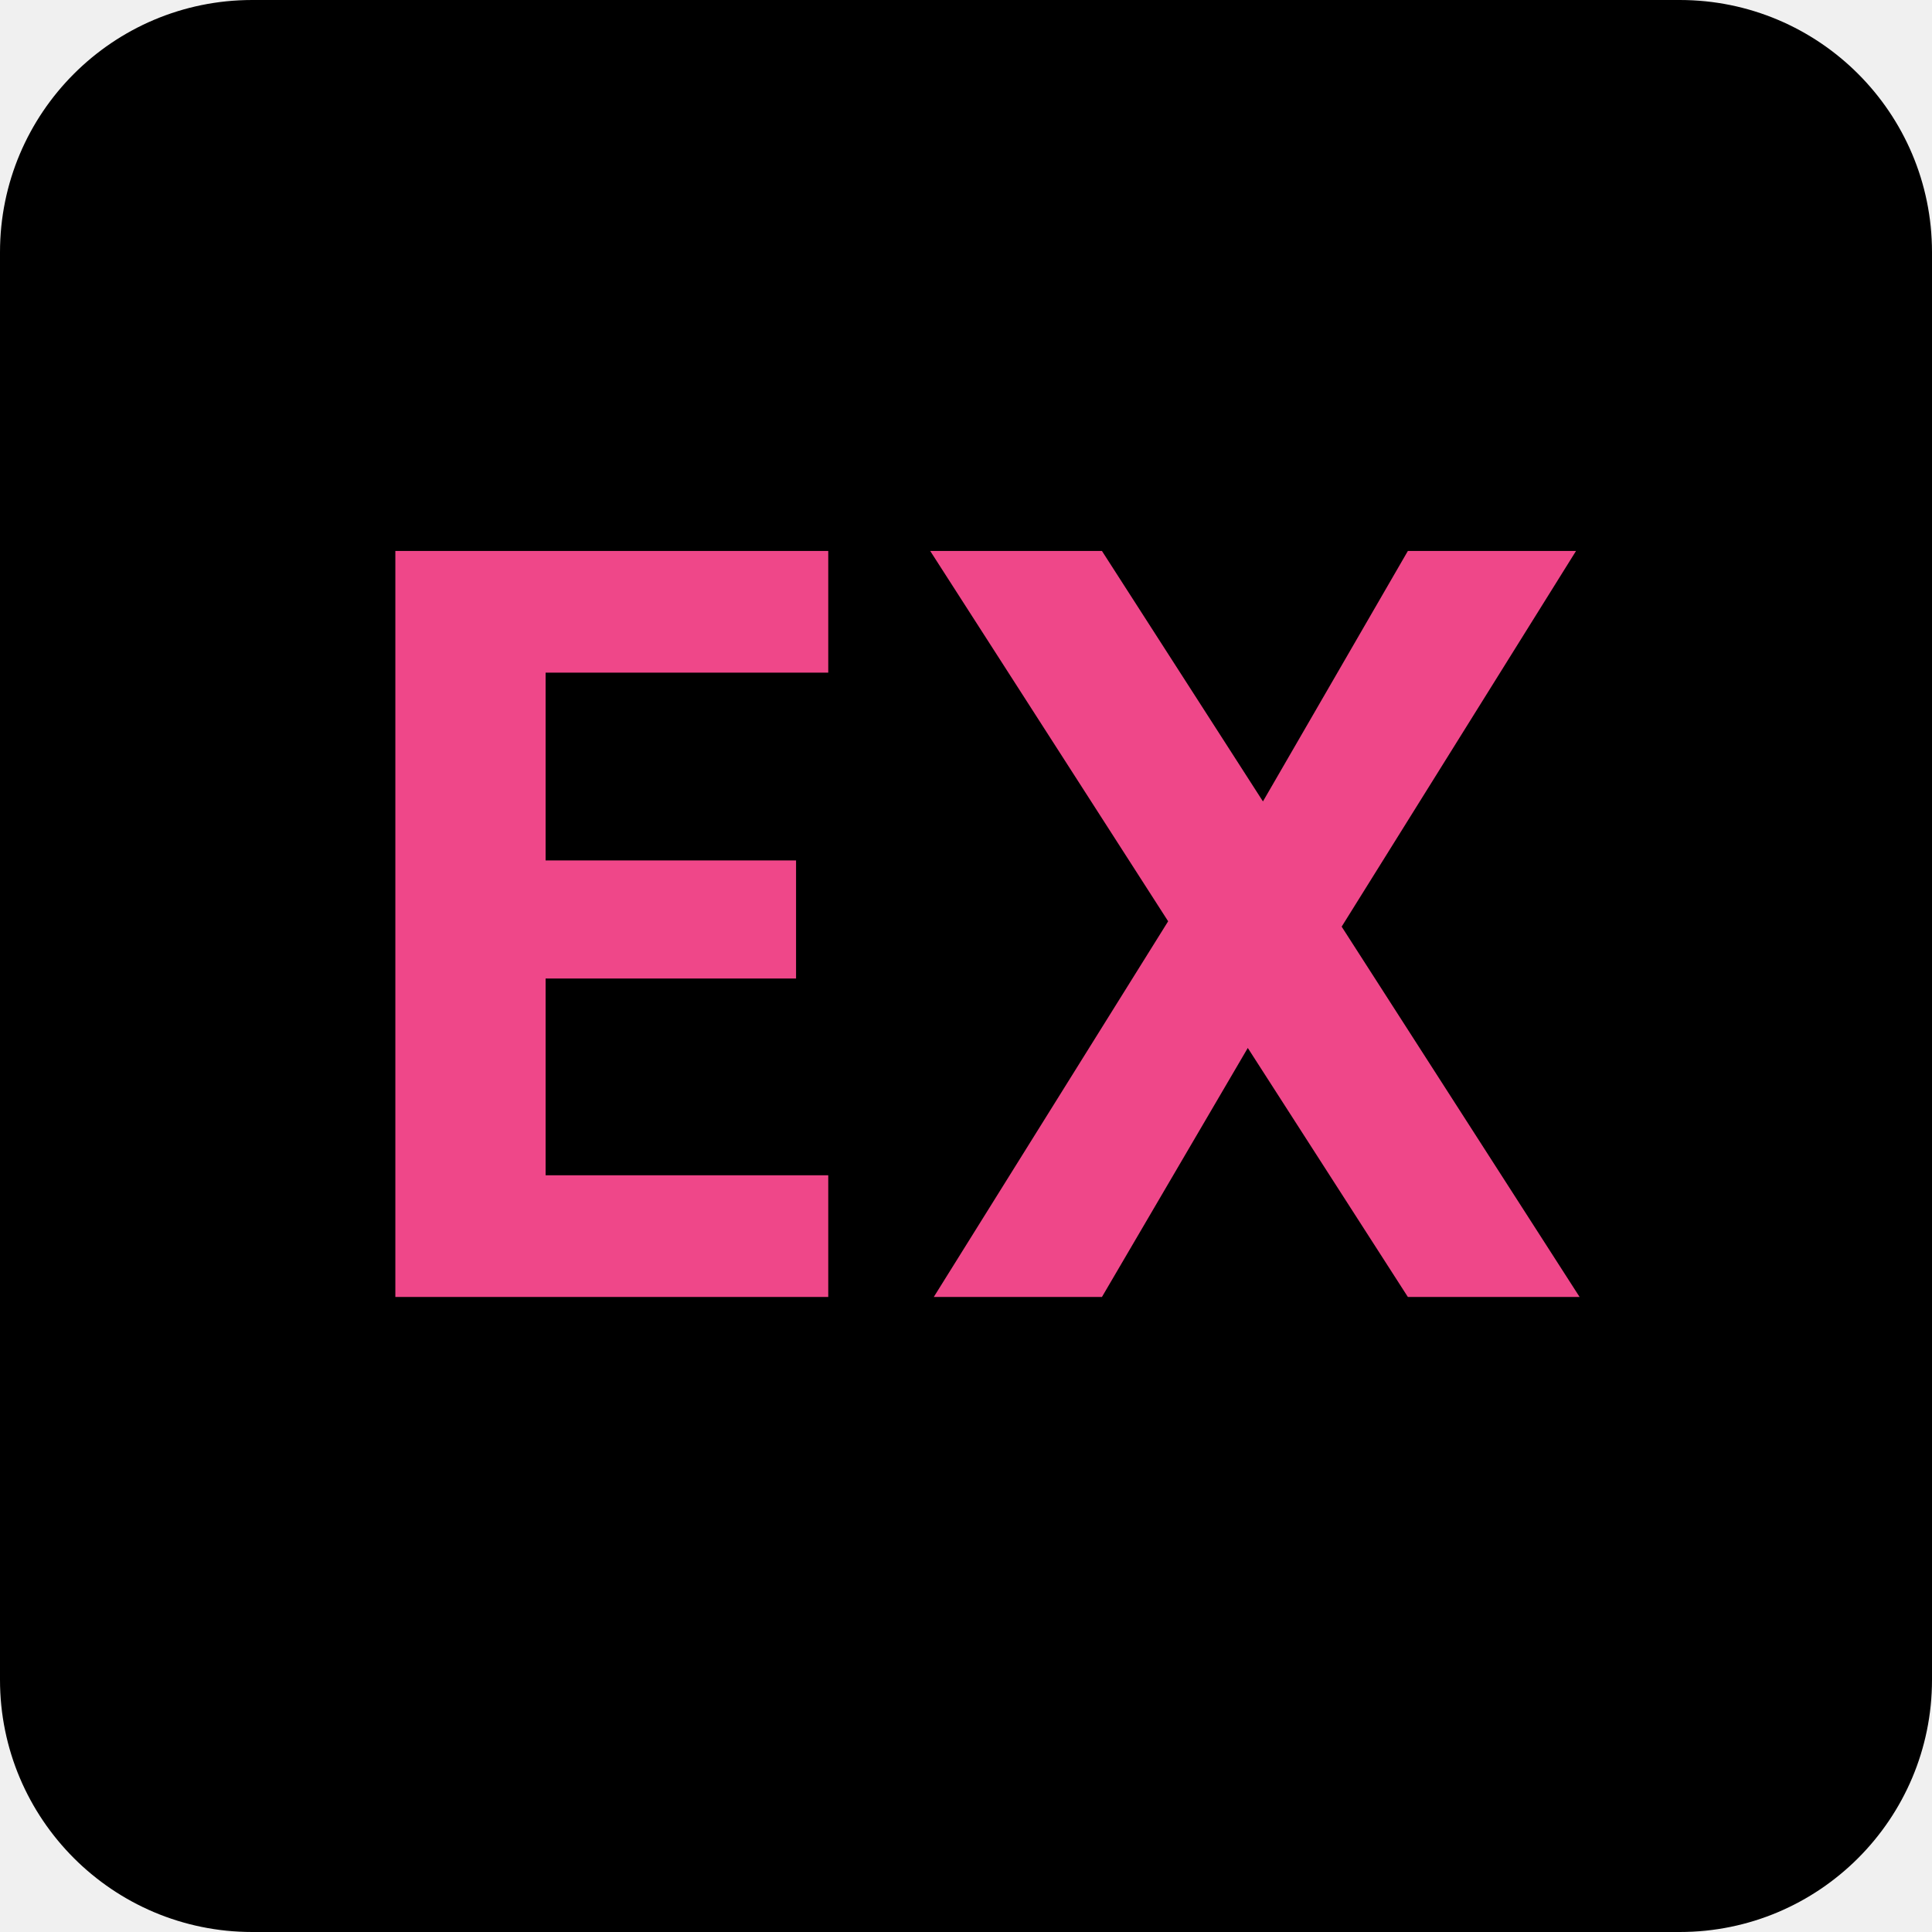
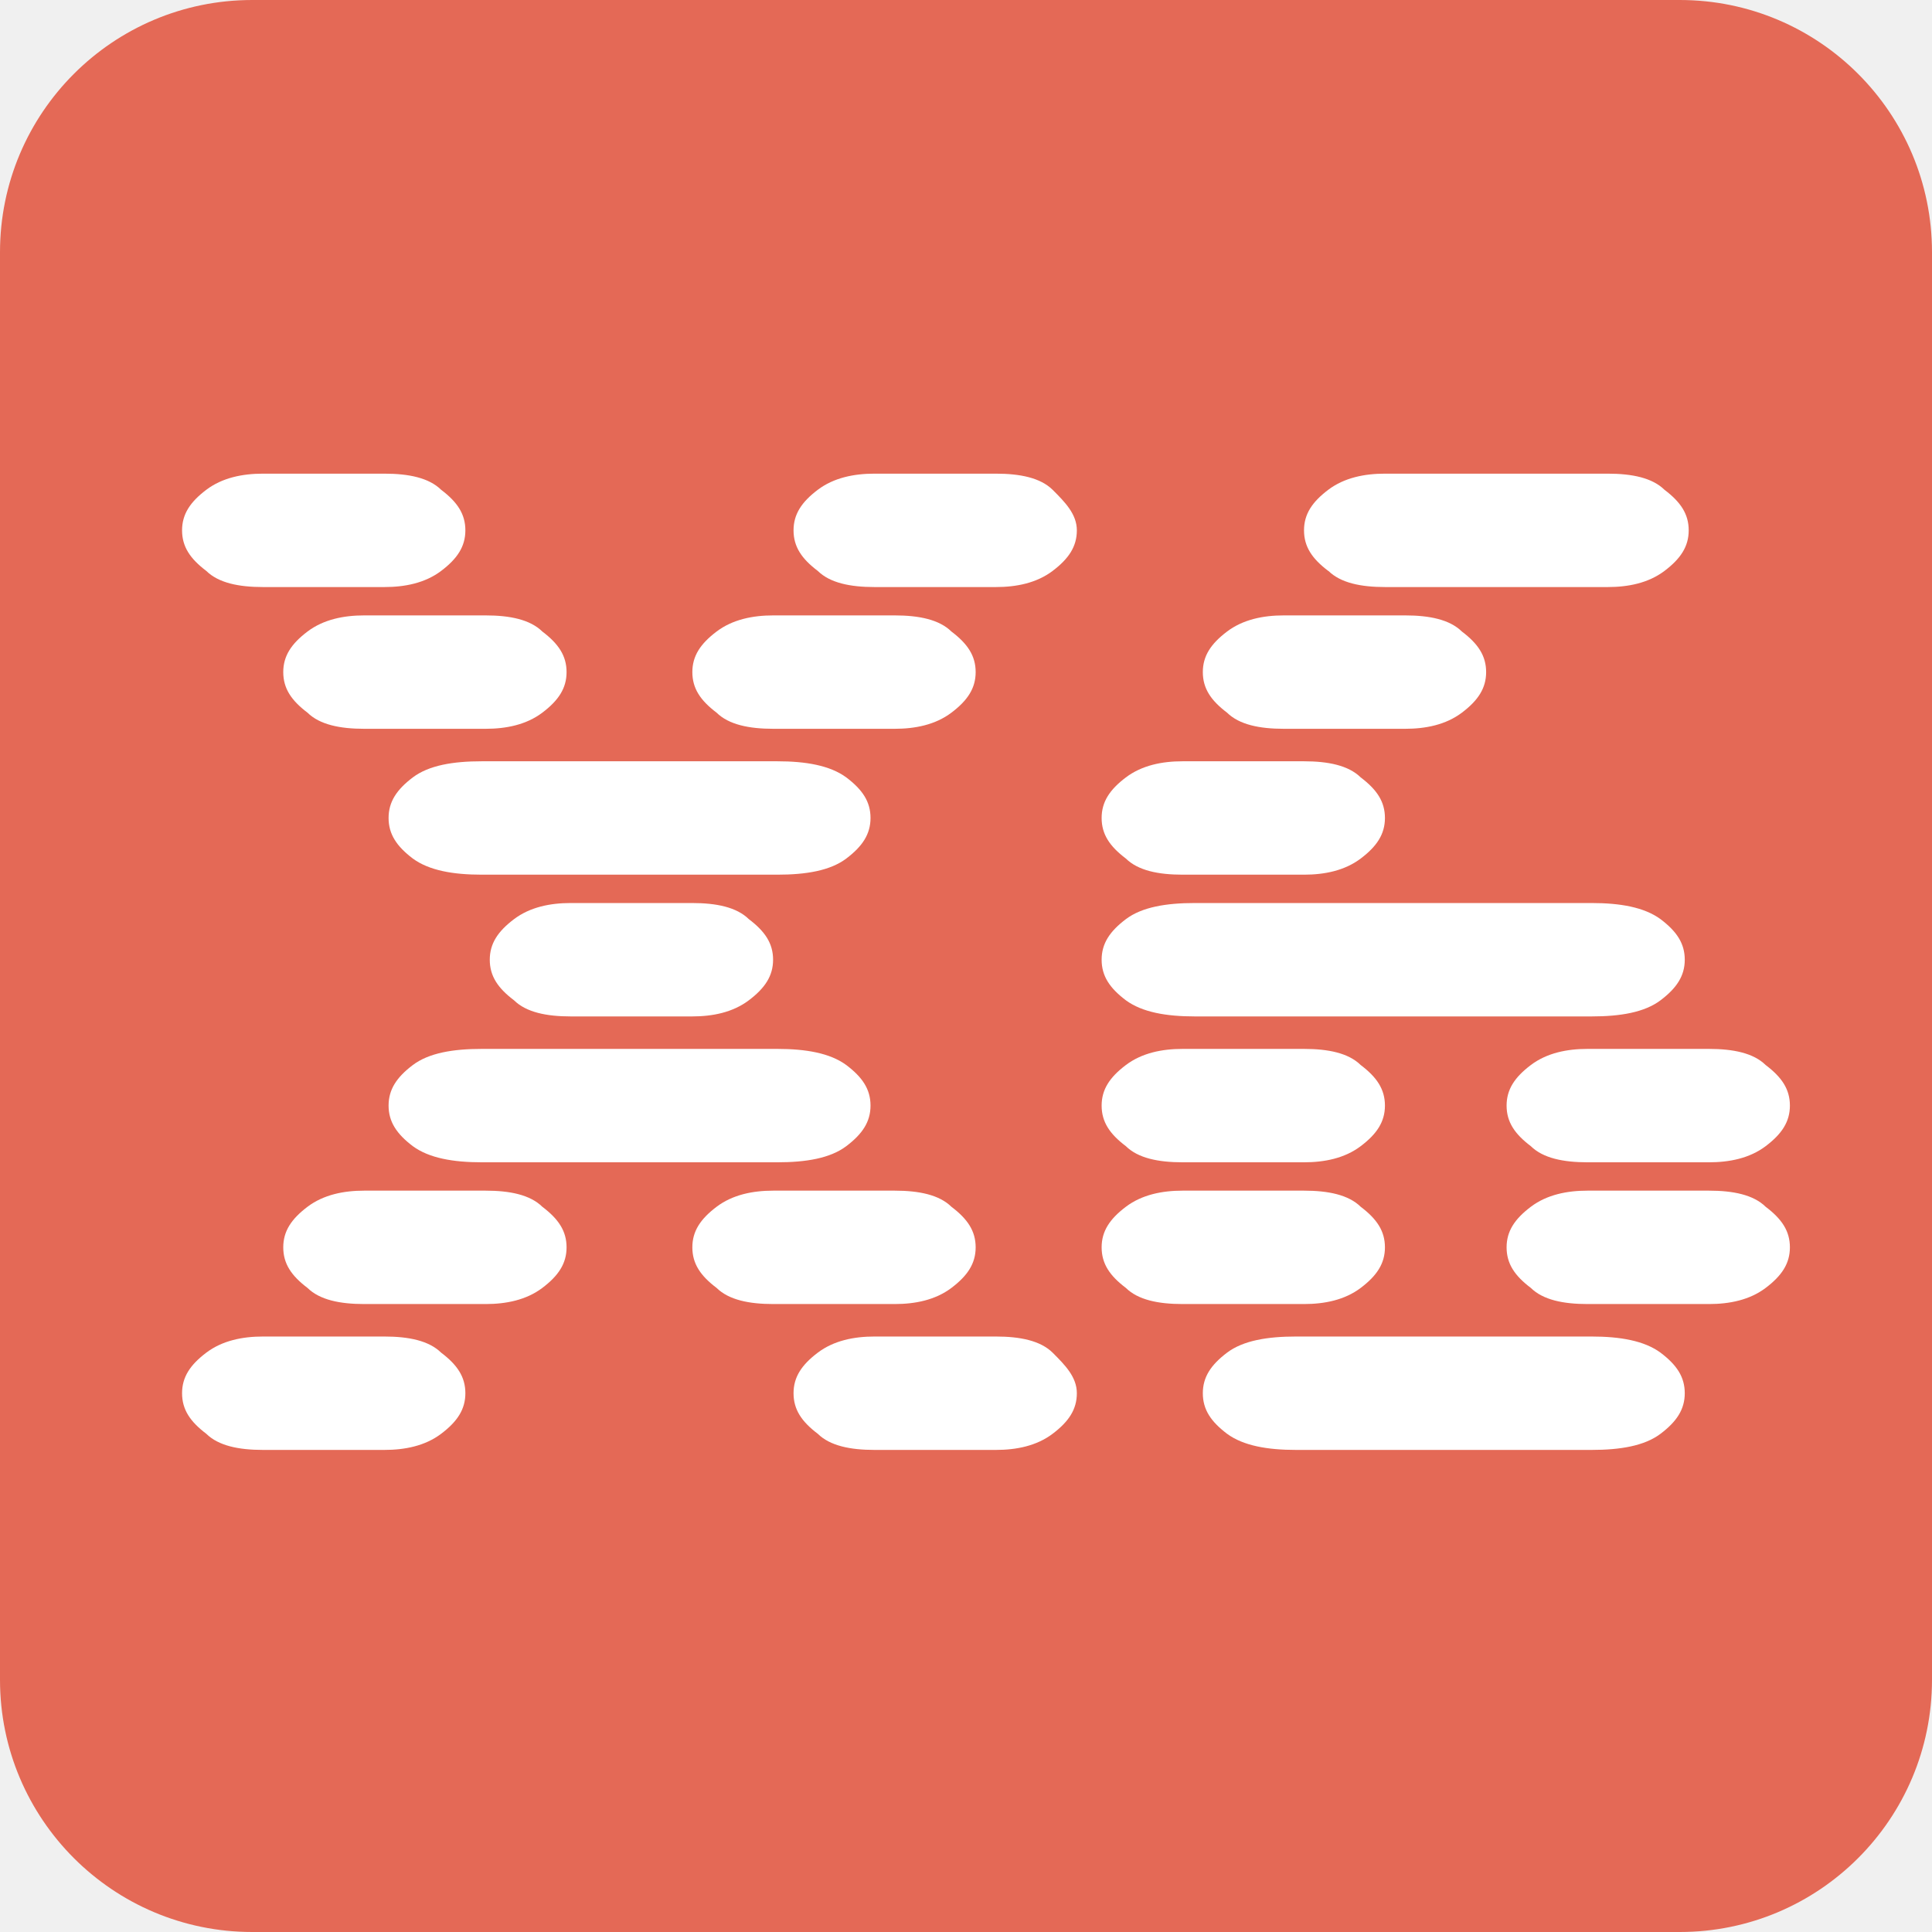
- <svg xmlns="http://www.w3.org/2000/svg" id="Ebene_1" data-name="Ebene 1" version="1.1" viewBox="0 0 108 108">
-   <defs>
-     <style>.cls-2{stroke-width:0;fill:#ef4789}</style>
+ <svg xmlns="http://www.w3.org/2000/svg" id="Ebene_1" data-name="Ebene 1" version="1.1" viewBox="0 0 108 108" xml:space="preserve">
+   <defs id="defs1">
+     <style id="style1">.cls-2{stroke-width:0;fill:#ef4789}</style>
  </defs>
-   <rect width="108" height="108" rx="14.1" ry="14.1" style="stroke-width:0;fill:#000" />
-   <path d="M46.3 37.6H30.5v10.5h14v6.6h-14v11h15.8v6.8H22.1V30.8h24.2v6.8ZM69.8 58.5l-8.2 14h-9.4l13.1-21L52 30.8h9.6l9 14 8.1-14h9.4L75 51.8l13.3 20.7h-9.6l-9-14Z" class="cls-2" />
+   <rect width="108" height="108" rx="14.1" ry="14.1" style="stroke-width:0;fill:#e46956;fill-opacity:1" id="rect1" />
+   <g id="layer1" transform="matrix(6.819787,0,0,6.819787,-663.2309,-961.5874)">
+     <g id="g9" transform="matrix(1.538899,0,0,1.538899,42.83667,125.2119)">
+       <path d="m 36.458,13.3 c -0.086,-0.065 -0.129,-0.129 -0.129,-0.216 0,-0.086 0.043,-0.151 0.129,-0.216 0.086,-0.065 0.194,-0.086 0.302,-0.086 h 0.647 c 0.129,0 0.237,0.022 0.302,0.086 0.086,0.065 0.129,0.129 0.129,0.216 0,0.086 -0.043,0.151 -0.129,0.216 -0.086,0.065 -0.194,0.086 -0.302,0.086 H 36.76 c -0.129,0 -0.237,-0.022 -0.302,-0.086 z m 0,4.596 c -0.086,-0.065 -0.129,-0.129 -0.129,-0.216 0,-0.086 0.043,-0.151 0.129,-0.216 0.086,-0.065 0.194,-0.086 0.302,-0.086 h 0.647 c 0.129,0 0.237,0.022 0.302,0.086 0.086,0.065 0.129,0.129 0.129,0.216 0,0.086 -0.043,0.151 -0.129,0.216 -0.086,0.065 -0.194,0.086 -0.302,0.086 H 36.76 c -0.129,0 -0.237,-0.022 -0.302,-0.086 z m 0.539,-3.841 c -0.086,-0.065 -0.129,-0.129 -0.129,-0.216 0,-0.086 0.043,-0.151 0.129,-0.216 0.086,-0.065 0.194,-0.086 0.302,-0.086 h 0.647 c 0.129,0 0.237,0.022 0.302,0.086 0.086,0.065 0.129,0.129 0.129,0.216 0,0.086 -0.043,0.151 -0.129,0.216 -0.086,0.065 -0.194,0.086 -0.302,0.086 h -0.647 c -0.129,0 -0.237,-0.022 -0.302,-0.086 z m 0,3.064 c -0.086,-0.065 -0.129,-0.129 -0.129,-0.216 0,-0.086 0.043,-0.151 0.129,-0.216 0.086,-0.065 0.194,-0.086 0.302,-0.086 h 0.647 c 0.129,0 0.237,0.022 0.302,0.086 0.086,0.065 0.129,0.129 0.129,0.216 0,0.086 -0.043,0.151 -0.129,0.216 -0.086,0.065 -0.194,0.086 -0.302,0.086 h -0.647 c -0.129,0 -0.237,-0.022 -0.302,-0.086 z m 0.561,-2.287 C 37.472,14.767 37.429,14.702 37.429,14.616 c 0,-0.086 0.043,-0.151 0.129,-0.216 0.086,-0.065 0.216,-0.086 0.367,-0.086 h 1.575 c 0.151,0 0.28,0.022 0.367,0.086 0.086,0.065 0.129,0.129 0.129,0.216 0,0.086 -0.043,0.151 -0.129,0.216 -0.086,0.065 -0.216,0.086 -0.367,0.086 h -1.575 c -0.151,0 -0.28,-0.022 -0.367,-0.086 z m 0,1.532 C 37.472,16.299 37.429,16.234 37.429,16.148 c 0,-0.086 0.043,-0.151 0.129,-0.216 0.086,-0.065 0.216,-0.086 0.367,-0.086 h 1.575 c 0.151,0 0.28,0.022 0.367,0.086 0.086,0.065 0.129,0.129 0.129,0.216 0,0.086 -0.043,0.151 -0.129,0.216 -0.086,0.065 -0.216,0.086 -0.367,0.086 h -1.575 c -0.151,0 -0.28,-0.022 -0.367,-0.086 z m 0.539,-0.777 c -0.086,-0.065 -0.129,-0.129 -0.129,-0.216 0,-0.086 0.043,-0.151 0.129,-0.216 0.086,-0.065 0.194,-0.086 0.302,-0.086 h 0.647 c 0.129,0 0.237,0.022 0.302,0.086 0.086,0.065 0.129,0.129 0.129,0.216 0,0.086 -0.043,0.151 -0.129,0.216 -0.086,0.065 -0.194,0.086 -0.302,0.086 h -0.647 c -0.129,0 -0.237,-0.022 -0.302,-0.086 z m 1.079,-1.532 c -0.086,-0.065 -0.129,-0.129 -0.129,-0.216 0,-0.086 0.043,-0.151 0.129,-0.216 0.086,-0.065 0.194,-0.086 0.302,-0.086 h 0.647 c 0.129,0 0.237,0.022 0.302,0.086 0.086,0.065 0.129,0.129 0.129,0.216 0,0.086 -0.043,0.151 -0.129,0.216 -0.086,0.065 -0.194,0.086 -0.302,0.086 h -0.647 c -0.129,0 -0.237,-0.022 -0.302,-0.086 z m 0,3.064 c -0.086,-0.065 -0.129,-0.129 -0.129,-0.216 0,-0.086 0.043,-0.151 0.129,-0.216 0.086,-0.065 0.194,-0.086 0.302,-0.086 h 0.647 c 0.129,0 0.237,0.022 0.302,0.086 0.086,0.065 0.129,0.129 0.129,0.216 0,0.086 -0.043,0.151 -0.129,0.216 -0.086,0.065 -0.194,0.086 -0.302,0.086 h -0.647 c -0.129,0 -0.237,-0.022 -0.302,-0.086 z m 0.539,-3.819 c -0.086,-0.065 -0.129,-0.129 -0.129,-0.216 0,-0.086 0.043,-0.151 0.129,-0.216 0.086,-0.065 0.194,-0.086 0.302,-0.086 h 0.647 c 0.129,0 0.237,0.022 0.302,0.086 0.065,0.065 0.129,0.129 0.129,0.216 0,0.086 -0.043,0.151 -0.129,0.216 -0.086,0.065 -0.194,0.086 -0.302,0.086 h -0.647 c -0.129,0 -0.237,-0.022 -0.302,-0.086 z m 0,4.596 c -0.086,-0.065 -0.129,-0.129 -0.129,-0.216 0,-0.086 0.043,-0.151 0.129,-0.216 0.086,-0.065 0.194,-0.086 0.302,-0.086 h 0.647 c 0.129,0 0.237,0.022 0.302,0.086 0.065,0.065 0.129,0.129 0.129,0.216 0,0.086 -0.043,0.151 -0.129,0.216 -0.086,0.065 -0.194,0.086 -0.302,0.086 h -0.647 c -0.129,0 -0.237,-0.022 -0.302,-0.086 z" fill="#ffffff" id="path8" style="stroke-width:0.216" />
+       <path d="m 41.356,14.832 c -0.086,-0.065 -0.129,-0.129 -0.129,-0.216 0,-0.086 0.043,-0.151 0.129,-0.216 0.086,-0.065 0.194,-0.086 0.302,-0.086 h 0.647 c 0.129,0 0.237,0.022 0.302,0.086 0.086,0.065 0.129,0.129 0.129,0.216 0,0.086 -0.043,0.151 -0.129,0.216 -0.086,0.065 -0.194,0.086 -0.302,0.086 h -0.647 c -0.129,0 -0.237,-0.022 -0.302,-0.086 z m 0,0.755 c -0.086,-0.065 -0.129,-0.129 -0.129,-0.216 0,-0.086 0.043,-0.151 0.129,-0.216 0.086,-0.065 0.216,-0.086 0.367,-0.086 h 2.114 c 0.151,0 0.28,0.022 0.367,0.086 0.086,0.065 0.129,0.129 0.129,0.216 0,0.086 -0.043,0.151 -0.129,0.216 -0.086,0.065 -0.216,0.086 -0.367,0.086 h -2.114 c -0.151,0 -0.28,-0.022 -0.367,-0.086 z m 0,0.777 c -0.086,-0.065 -0.129,-0.129 -0.129,-0.216 0,-0.086 0.043,-0.151 0.129,-0.216 0.086,-0.065 0.194,-0.086 0.302,-0.086 h 0.647 c 0.129,0 0.237,0.022 0.302,0.086 0.086,0.065 0.129,0.129 0.129,0.216 0,0.086 -0.043,0.151 -0.129,0.216 -0.086,0.065 -0.194,0.086 -0.302,0.086 h -0.647 c -0.129,0 -0.237,-0.022 -0.302,-0.086 z m 0,0.755 c -0.086,-0.065 -0.129,-0.129 -0.129,-0.216 0,-0.086 0.043,-0.151 0.129,-0.216 0.086,-0.065 0.194,-0.086 0.302,-0.086 h 0.647 c 0.129,0 0.237,0.022 0.302,0.086 0.086,0.065 0.129,0.129 0.129,0.216 0,0.086 -0.043,0.151 -0.129,0.216 -0.086,0.065 -0.194,0.086 -0.302,0.086 h -0.647 c -0.129,0 -0.237,-0.022 -0.302,-0.086 z m 0.539,-3.064 c -0.086,-0.065 -0.129,-0.129 -0.129,-0.216 0,-0.086 0.043,-0.151 0.129,-0.216 0.086,-0.065 0.194,-0.086 0.302,-0.086 h 0.647 c 0.129,0 0.237,0.022 0.302,0.086 0.086,0.065 0.129,0.129 0.129,0.216 0,0.086 -0.043,0.151 -0.129,0.216 -0.086,0.065 -0.194,0.086 -0.302,0.086 h -0.647 c -0.129,0 -0.237,-0.022 -0.302,-0.086 z m 0,3.841 c -0.086,-0.065 -0.129,-0.129 -0.129,-0.216 0,-0.086 0.043,-0.151 0.129,-0.216 0.086,-0.065 0.216,-0.086 0.367,-0.086 h 1.575 c 0.151,0 0.28,0.022 0.367,0.086 0.086,0.065 0.129,0.129 0.129,0.216 0,0.086 -0.043,0.151 -0.129,0.216 -0.086,0.065 -0.216,0.086 -0.367,0.086 h -1.575 c -0.151,0 -0.28,-0.022 -0.367,-0.086 z m 0.539,-4.596 c -0.086,-0.065 -0.129,-0.129 -0.129,-0.216 0,-0.086 0.043,-0.151 0.129,-0.216 0.086,-0.065 0.194,-0.086 0.302,-0.086 h 1.187 c 0.129,0 0.237,0.022 0.302,0.086 0.086,0.065 0.129,0.129 0.129,0.216 0,0.086 -0.043,0.151 -0.129,0.216 -0.086,0.065 -0.194,0.086 -0.302,0.086 H 42.737 c -0.129,0 -0.237,-0.022 -0.302,-0.086 z m 1.079,3.064 c -0.086,-0.065 -0.129,-0.129 -0.129,-0.216 0,-0.086 0.043,-0.151 0.129,-0.216 0.086,-0.065 0.194,-0.086 0.302,-0.086 h 0.647 c 0.129,0 0.237,0.022 0.302,0.086 0.086,0.065 0.129,0.129 0.129,0.216 0,0.086 -0.043,0.151 -0.129,0.216 -0.086,0.065 -0.194,0.086 -0.302,0.086 h -0.647 c -0.129,0 -0.237,-0.022 -0.302,-0.086 z m 0,0.755 c -0.086,-0.065 -0.129,-0.129 -0.129,-0.216 0,-0.086 0.043,-0.151 0.129,-0.216 0.086,-0.065 0.194,-0.086 0.302,-0.086 h 0.647 c 0.129,0 0.237,0.022 0.302,0.086 0.086,0.065 0.129,0.129 0.129,0.216 0,0.086 -0.043,0.151 -0.129,0.216 -0.086,0.065 -0.194,0.086 -0.302,0.086 h -0.647 c -0.129,0 -0.237,-0.022 -0.302,-0.086 z" fill="#ffffff" id="path9" style="stroke-width:0.216" />
+     </g>
+   </g>
</svg>
